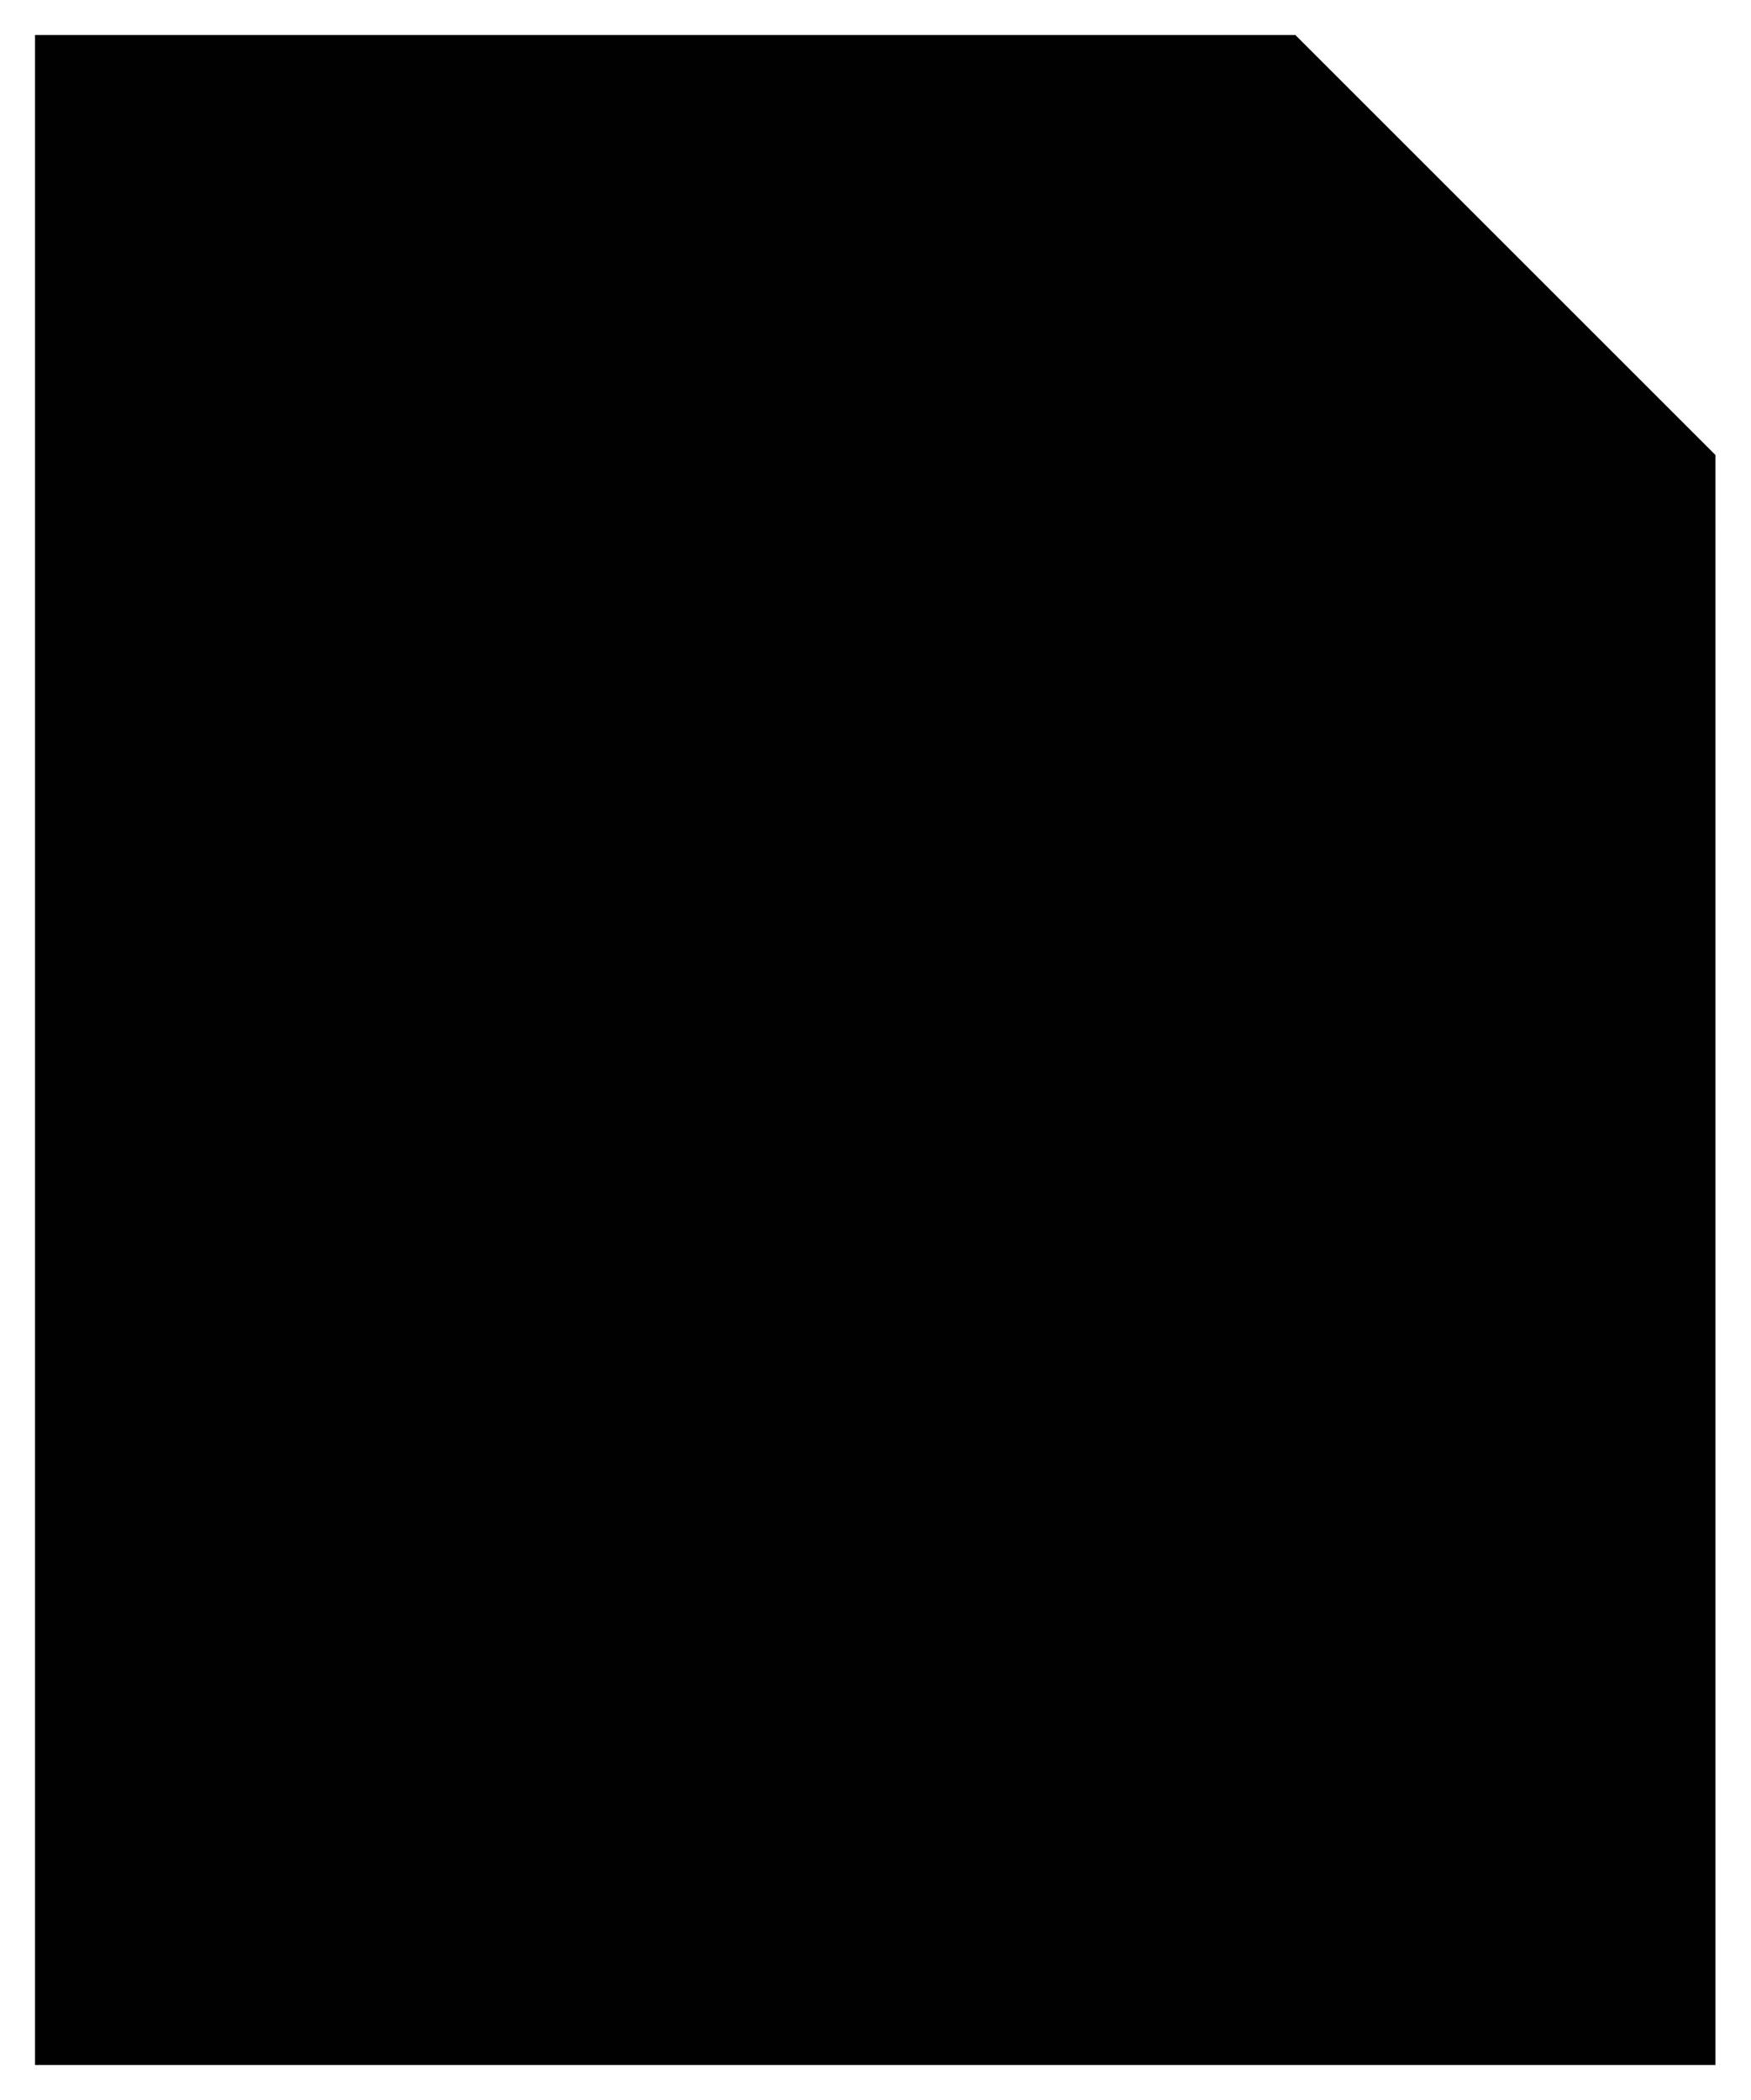
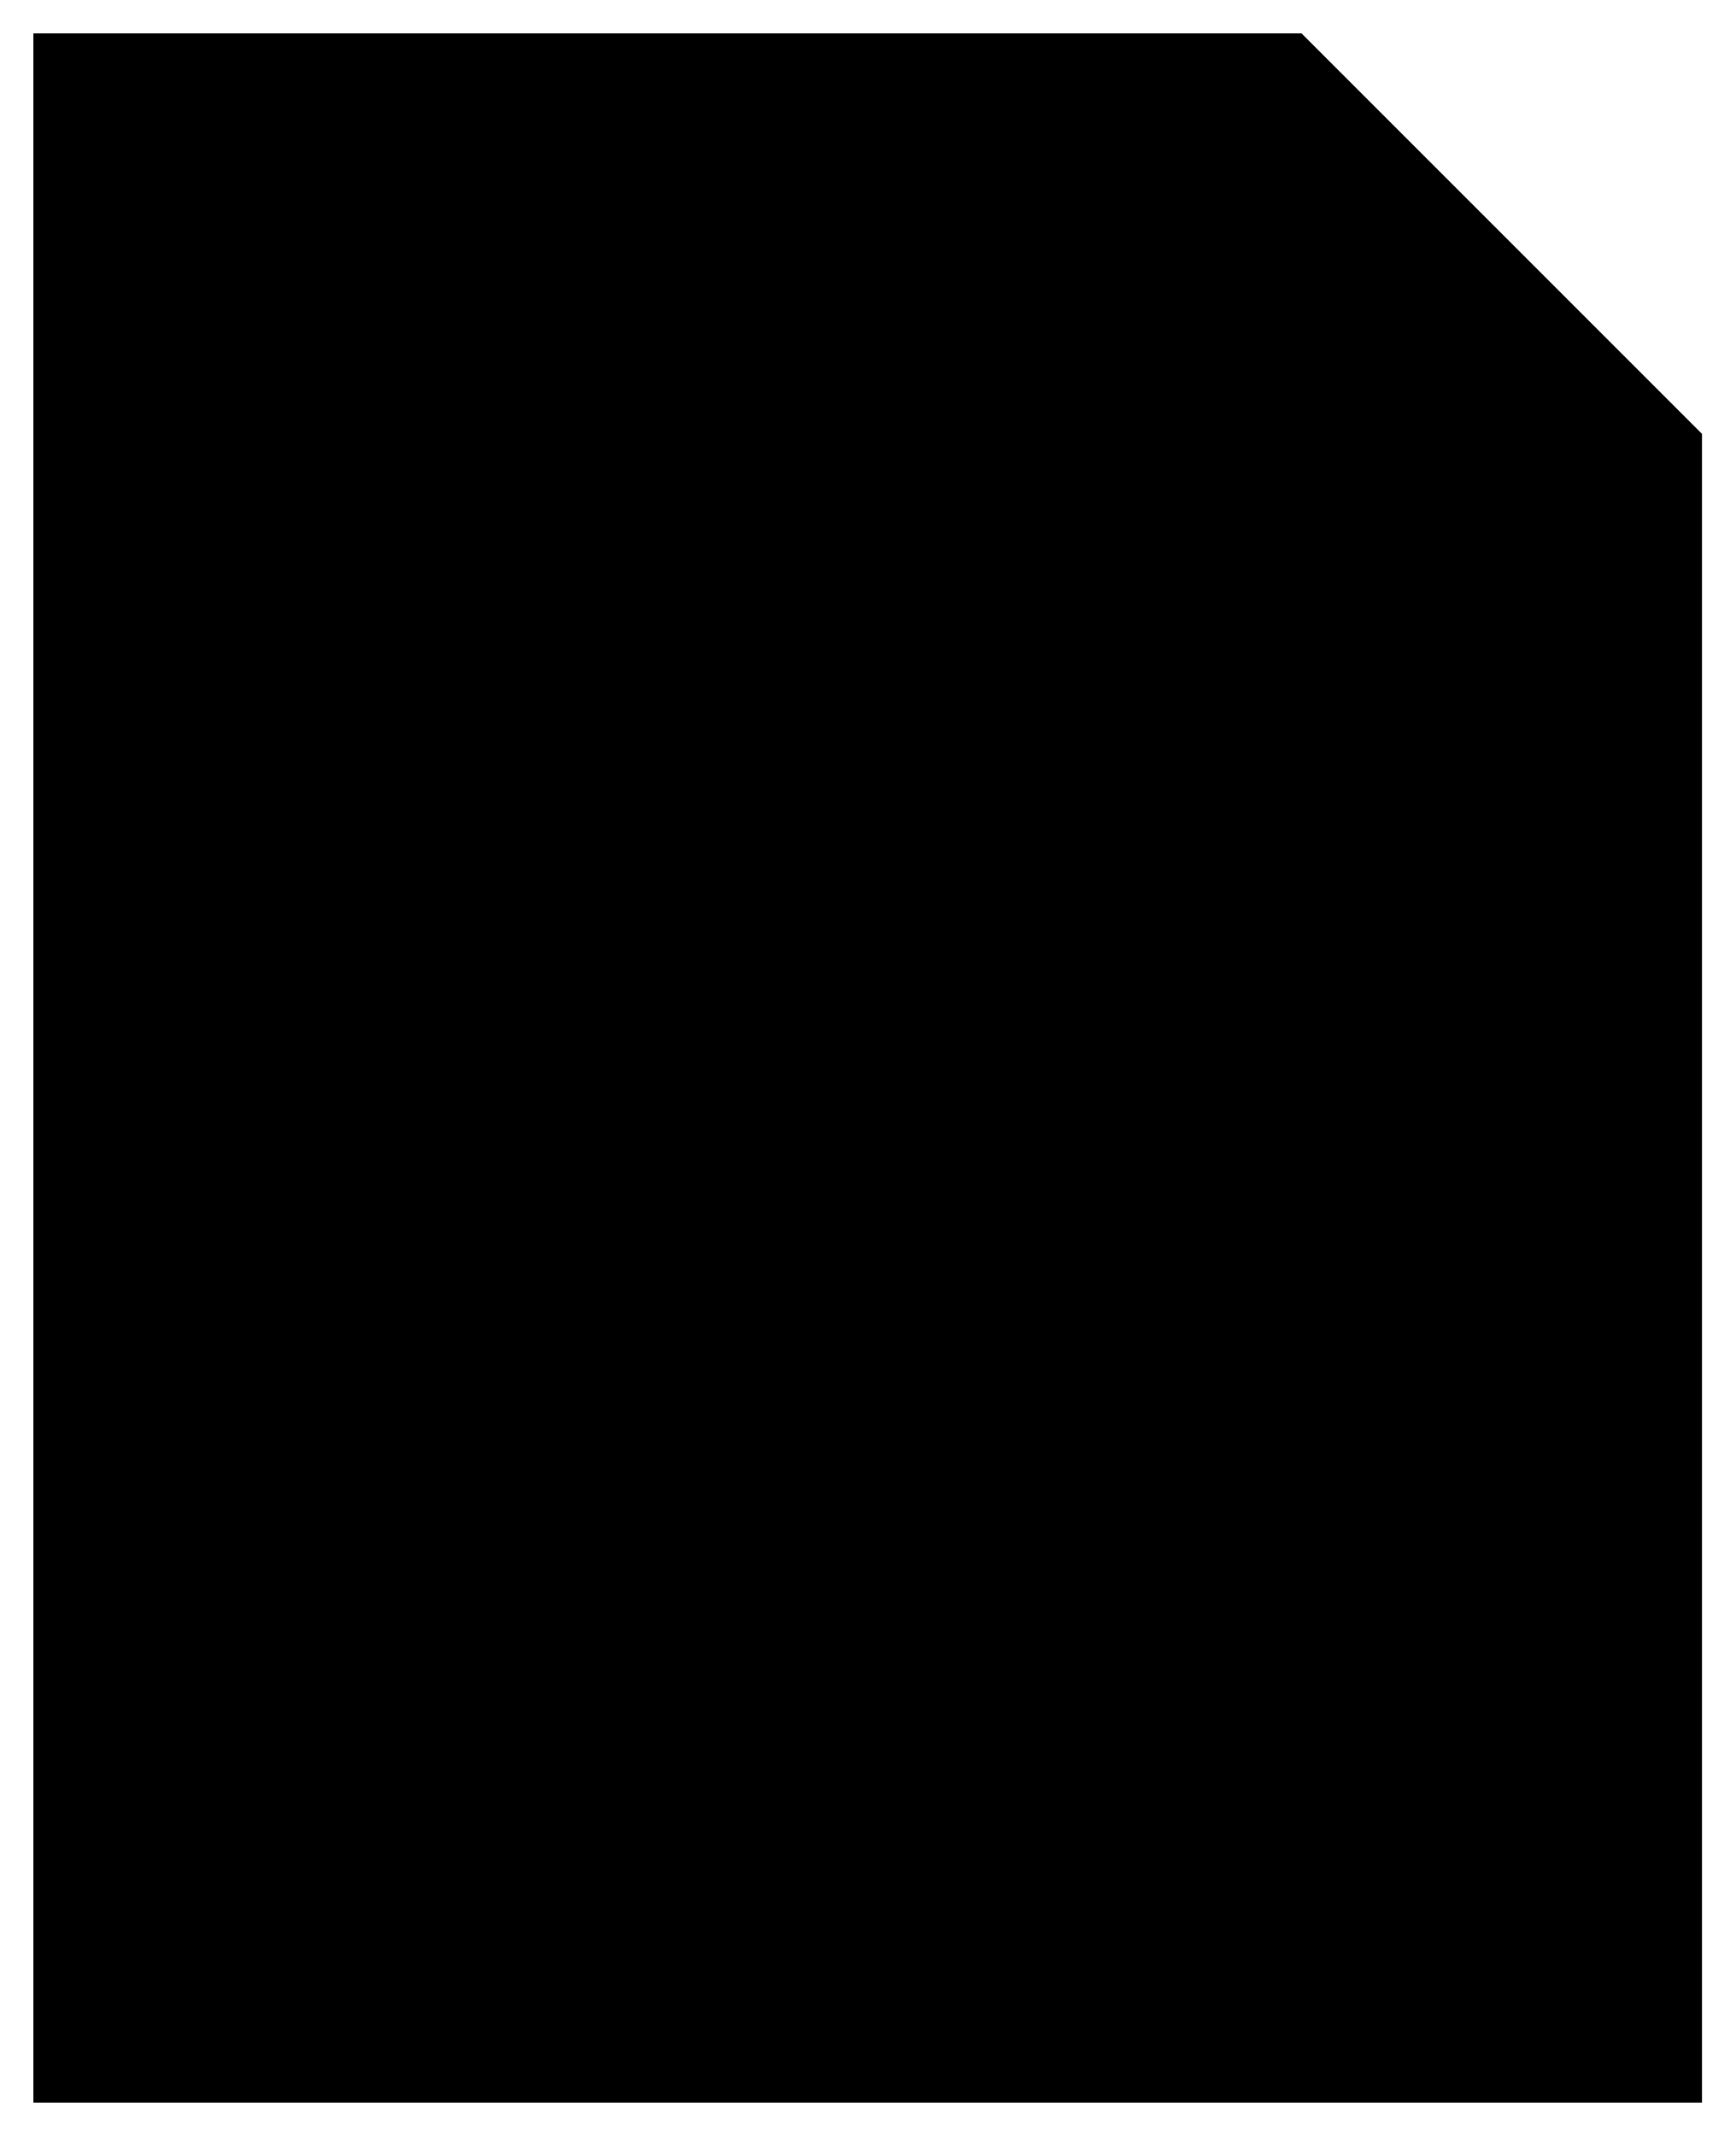
- <svg xmlns="http://www.w3.org/2000/svg" id="Layer_1" data-name="Layer 1" viewBox="0 0 25 30">
-   <path stroke-miterlimit="10" d="M24.5 6.5v23H.5V.5h18l6 6z" />
-   <path stroke-miterlimit="10" d="M17.5.5v7h7M4 20.5h13m-13-4h16m-16 8h16" />
-   <path d="M11.91 8c-.87-.28-1.68-.52-1.68-1.17 0-.56.49-1 1.26-1a3.58 3.58 0 0 1 1.93.66l.44-.76A4.4 4.4 0 0 0 12 5V4h-1v1a1.9 1.9 0 0 0-1.7 1.94V7c0 1.25 1.13 1.62 2.15 1.92.86.25 1.63.51 1.63 1.19 0 .66-.57 1.08-1.35 1.08a3.72 3.72 0 0 1-2.26-.87L9 11a4.42 4.42 0 0 0 2 1v1h1v-1a2 2 0 0 0 2-2c0-1.25-1.08-1.65-2.09-2z" transform="translate(-3 -1)" />
+ <svg xmlns="http://www.w3.org/2000/svg" id="Layer_1" data-name="Layer 1" viewBox="0 0 26 32">
+   <path stroke-miterlimit="10" d="M25.5 6.5v25H.5V.5h19l6 6z" />
+   <path stroke-miterlimit="10" d="M18.5.5v7h7M5 21.5h13m-13-4h16m-16 8h16" />
+   <text fill="currentcolor" stroke="none" transform="translate(5.72 12.81)" font-size="12" font-weight="700">
+     $
+   </text>
</svg>
